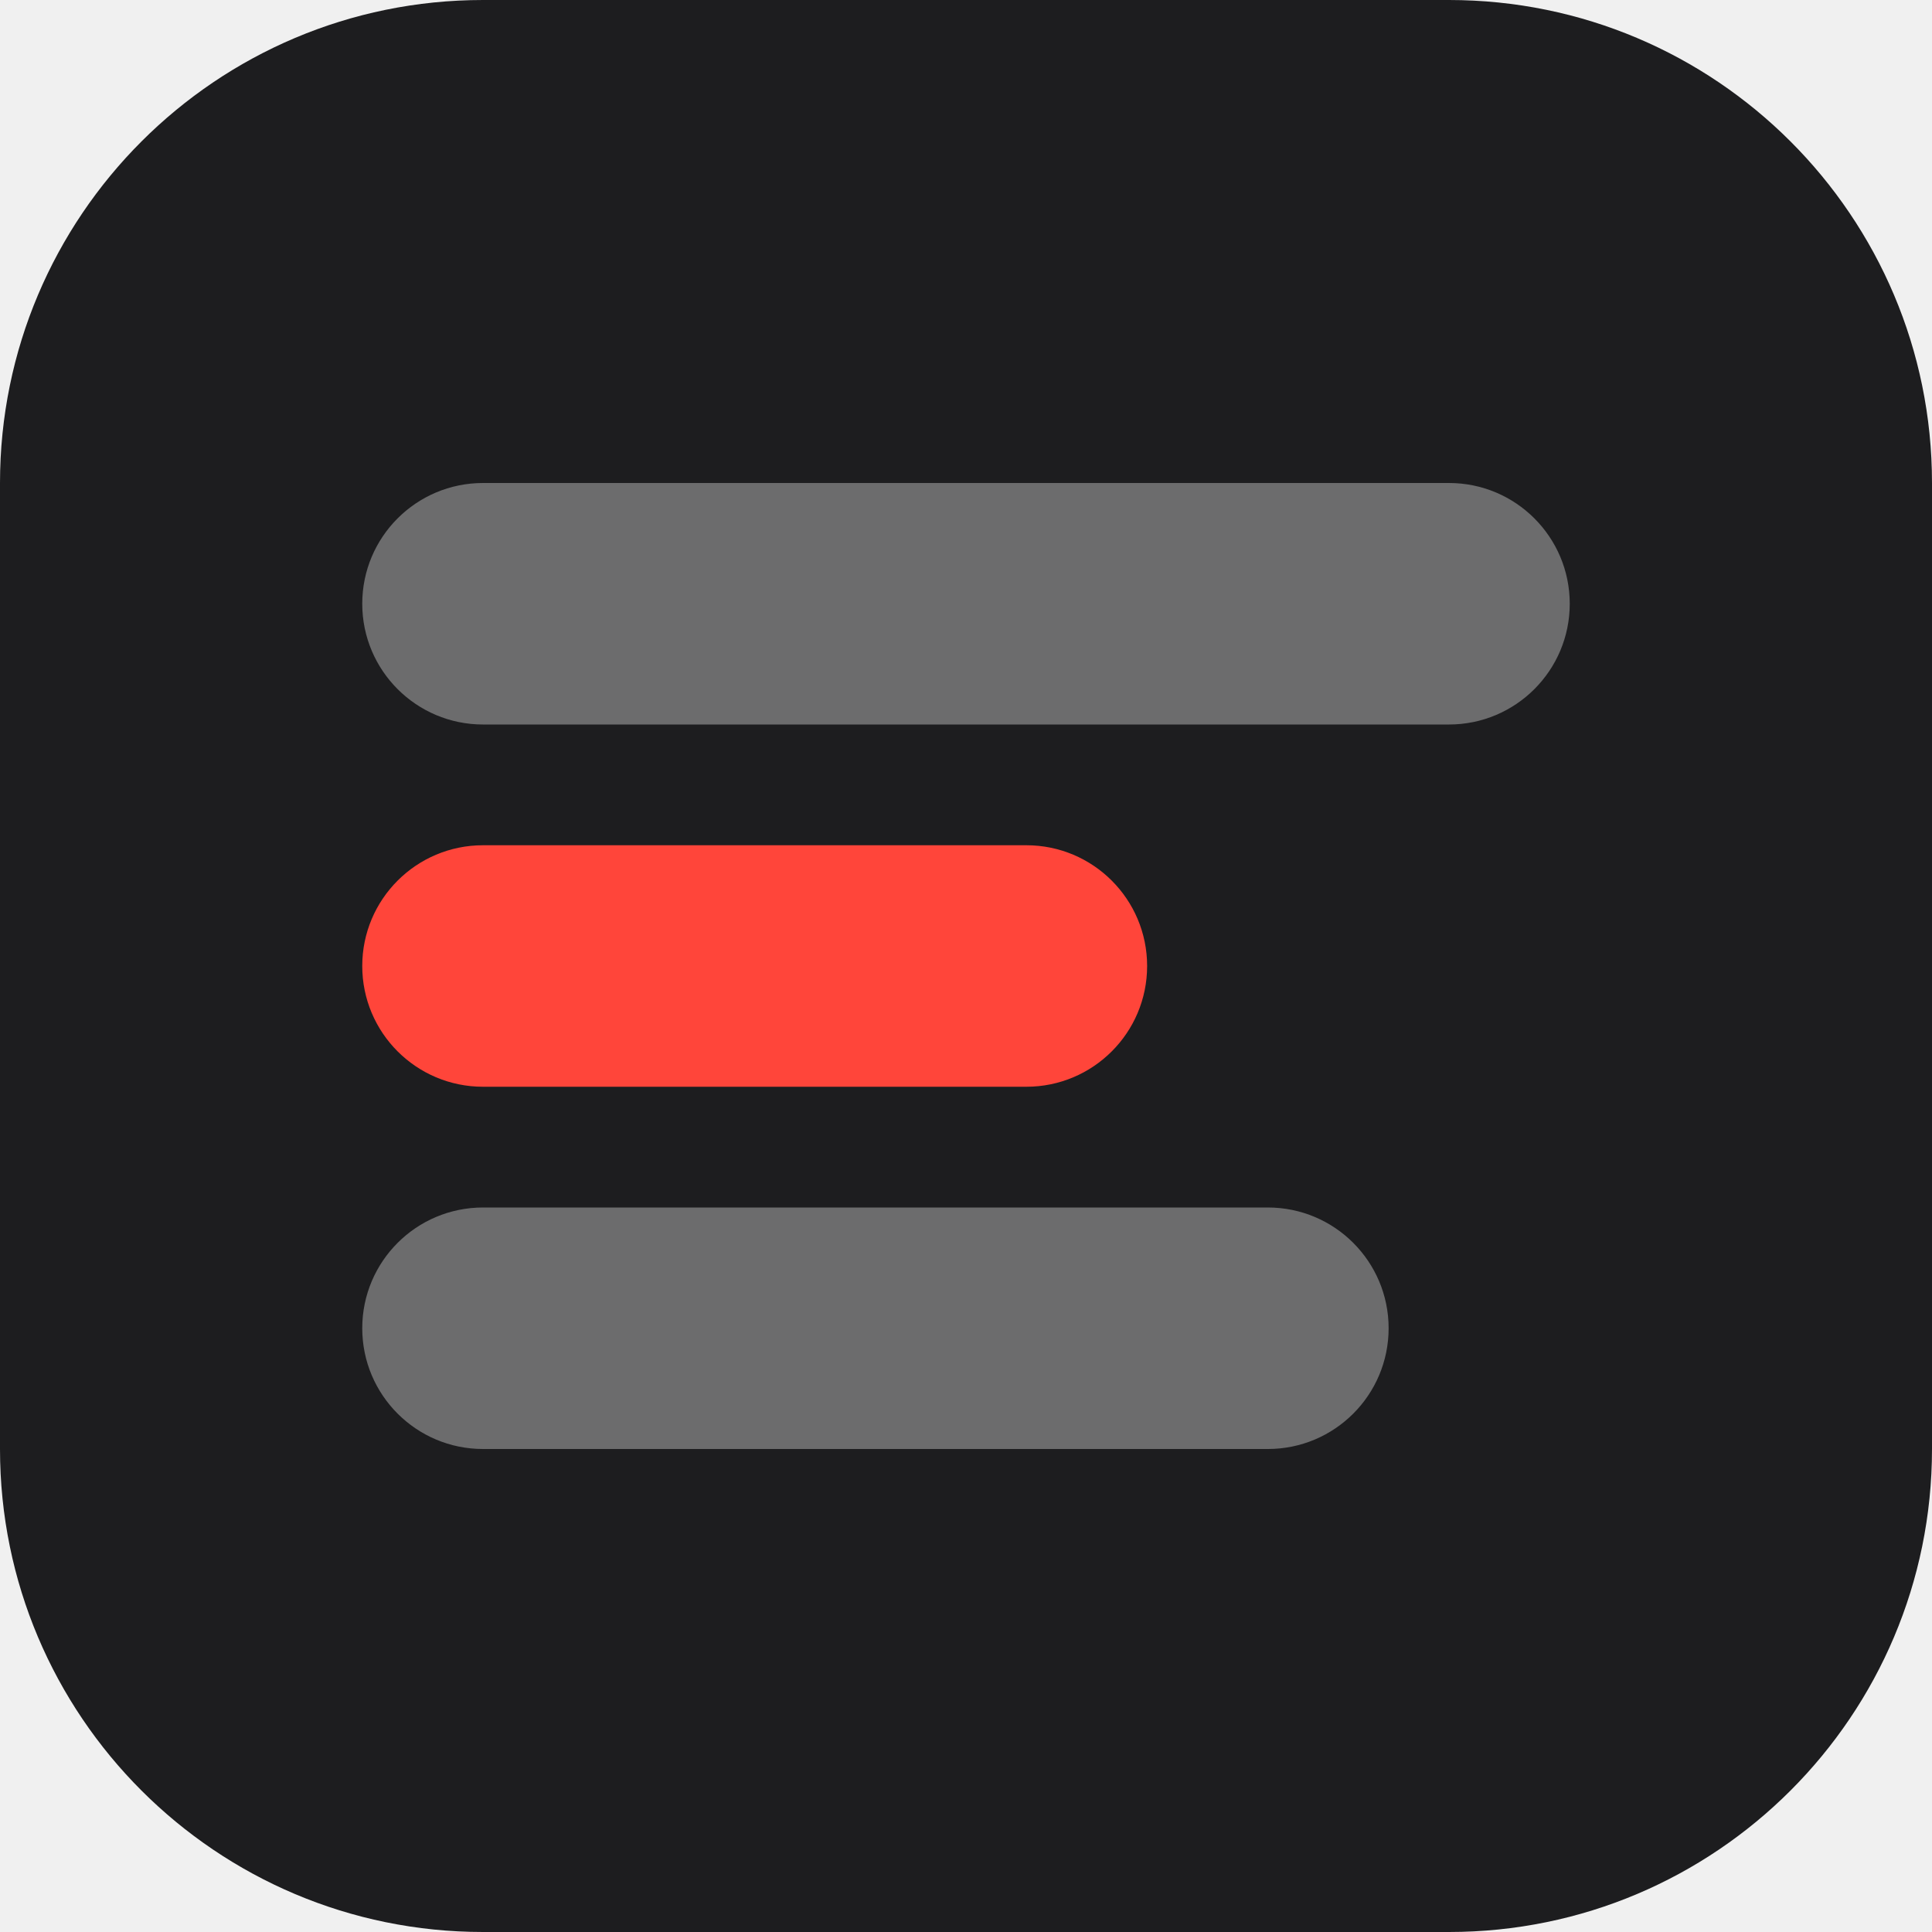
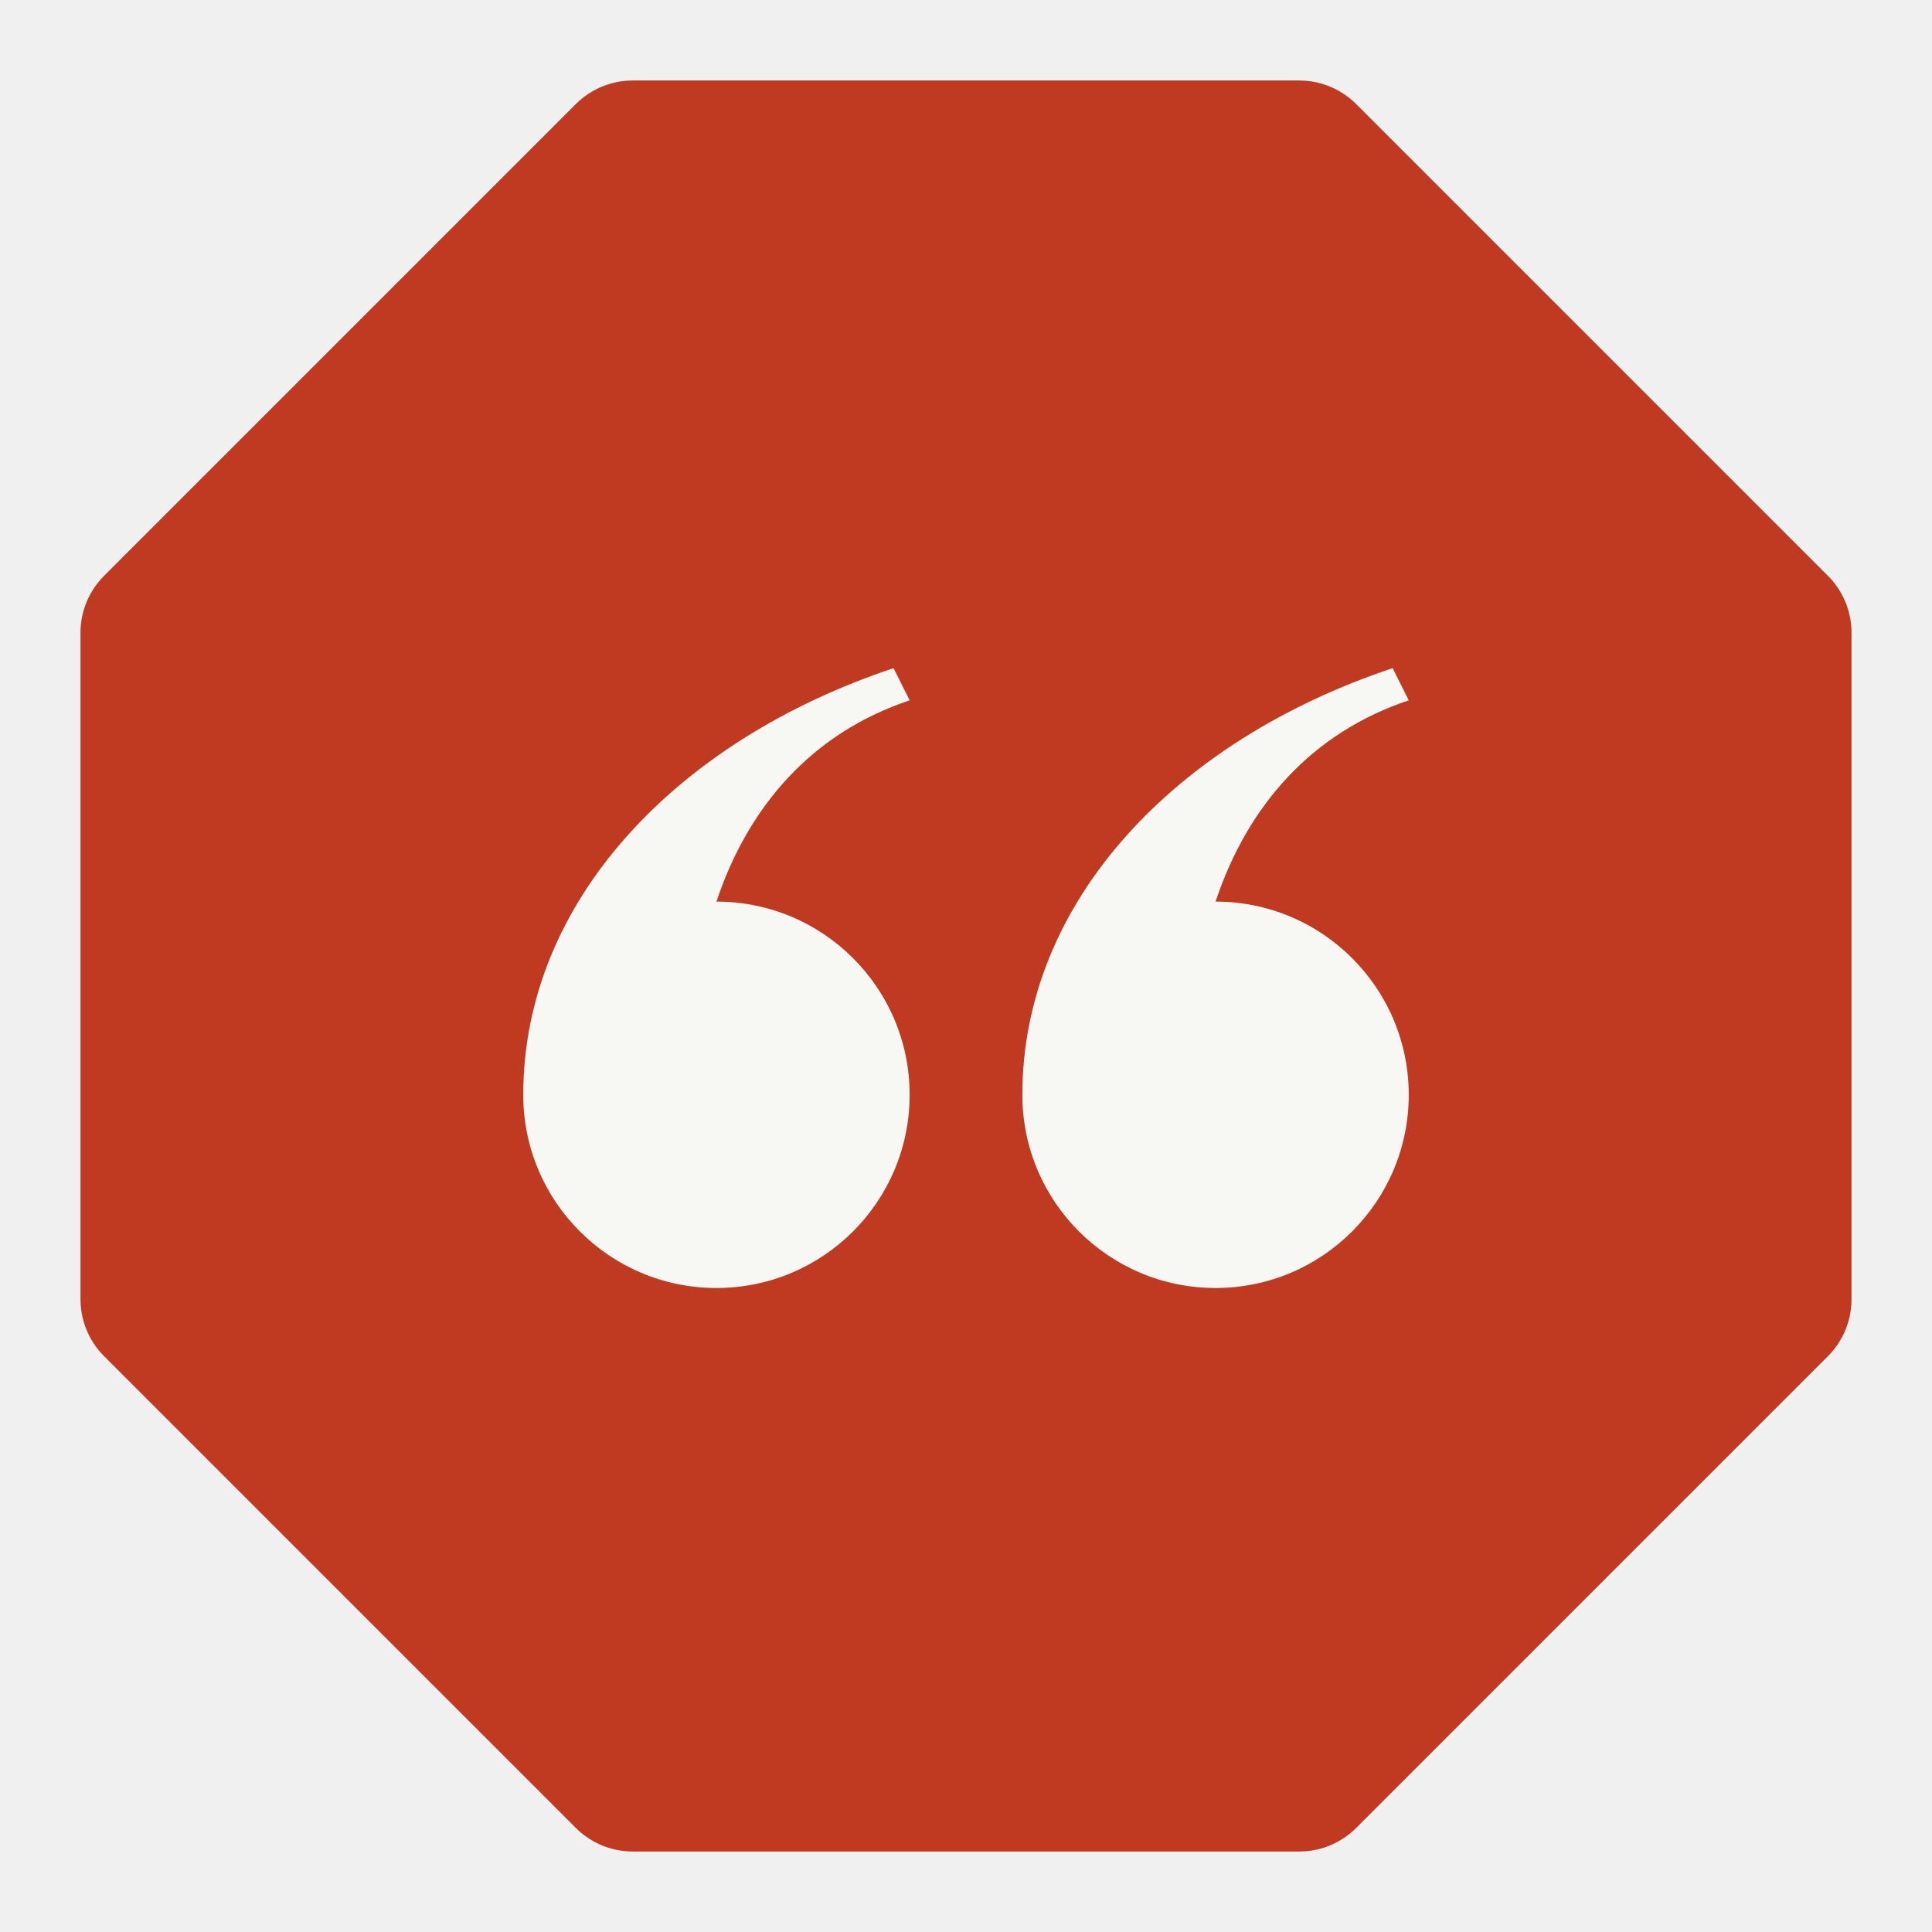
- <svg xmlns="http://www.w3.org/2000/svg" viewBox="0 0 32 32">
-   <rect width="32" height="32" rx="8" fill="#1d1d1f" />
-   <rect x="6" y="8" width="20" height="4" rx="2" fill="#fff" opacity=".35" />
-   <rect x="6" y="14" width="13" height="4" rx="2" fill="#ff453a" />
-   <rect x="6" y="20" width="17" height="4" rx="2" fill="#fff" opacity=".35" />
+ <svg xmlns="http://www.w3.org/2000/svg" viewBox="0 0 24 24">
+   <path d="M7.86 2h8.28L22 7.86v8.28L16.14 22H7.86L2 16.14V7.86z" fill="#c03a22" stroke="#c03a22" stroke-width="2" stroke-linejoin="round" />
+   <path d="M11.1 8.3c-2.7.9-4.6 2.9-4.6 5.3a2.4 2.4 0 1 0 2.4-2.4c.4-1.2 1.2-2.1 2.4-2.5z" fill="#f7f8f3" />
+   <path d="M17.3 8.3c-2.7.9-4.6 2.9-4.6 5.3a2.4 2.4 0 1 0 2.4-2.4c.4-1.2 1.2-2.1 2.4-2.5z" fill="#f7f8f3" />
</svg>
